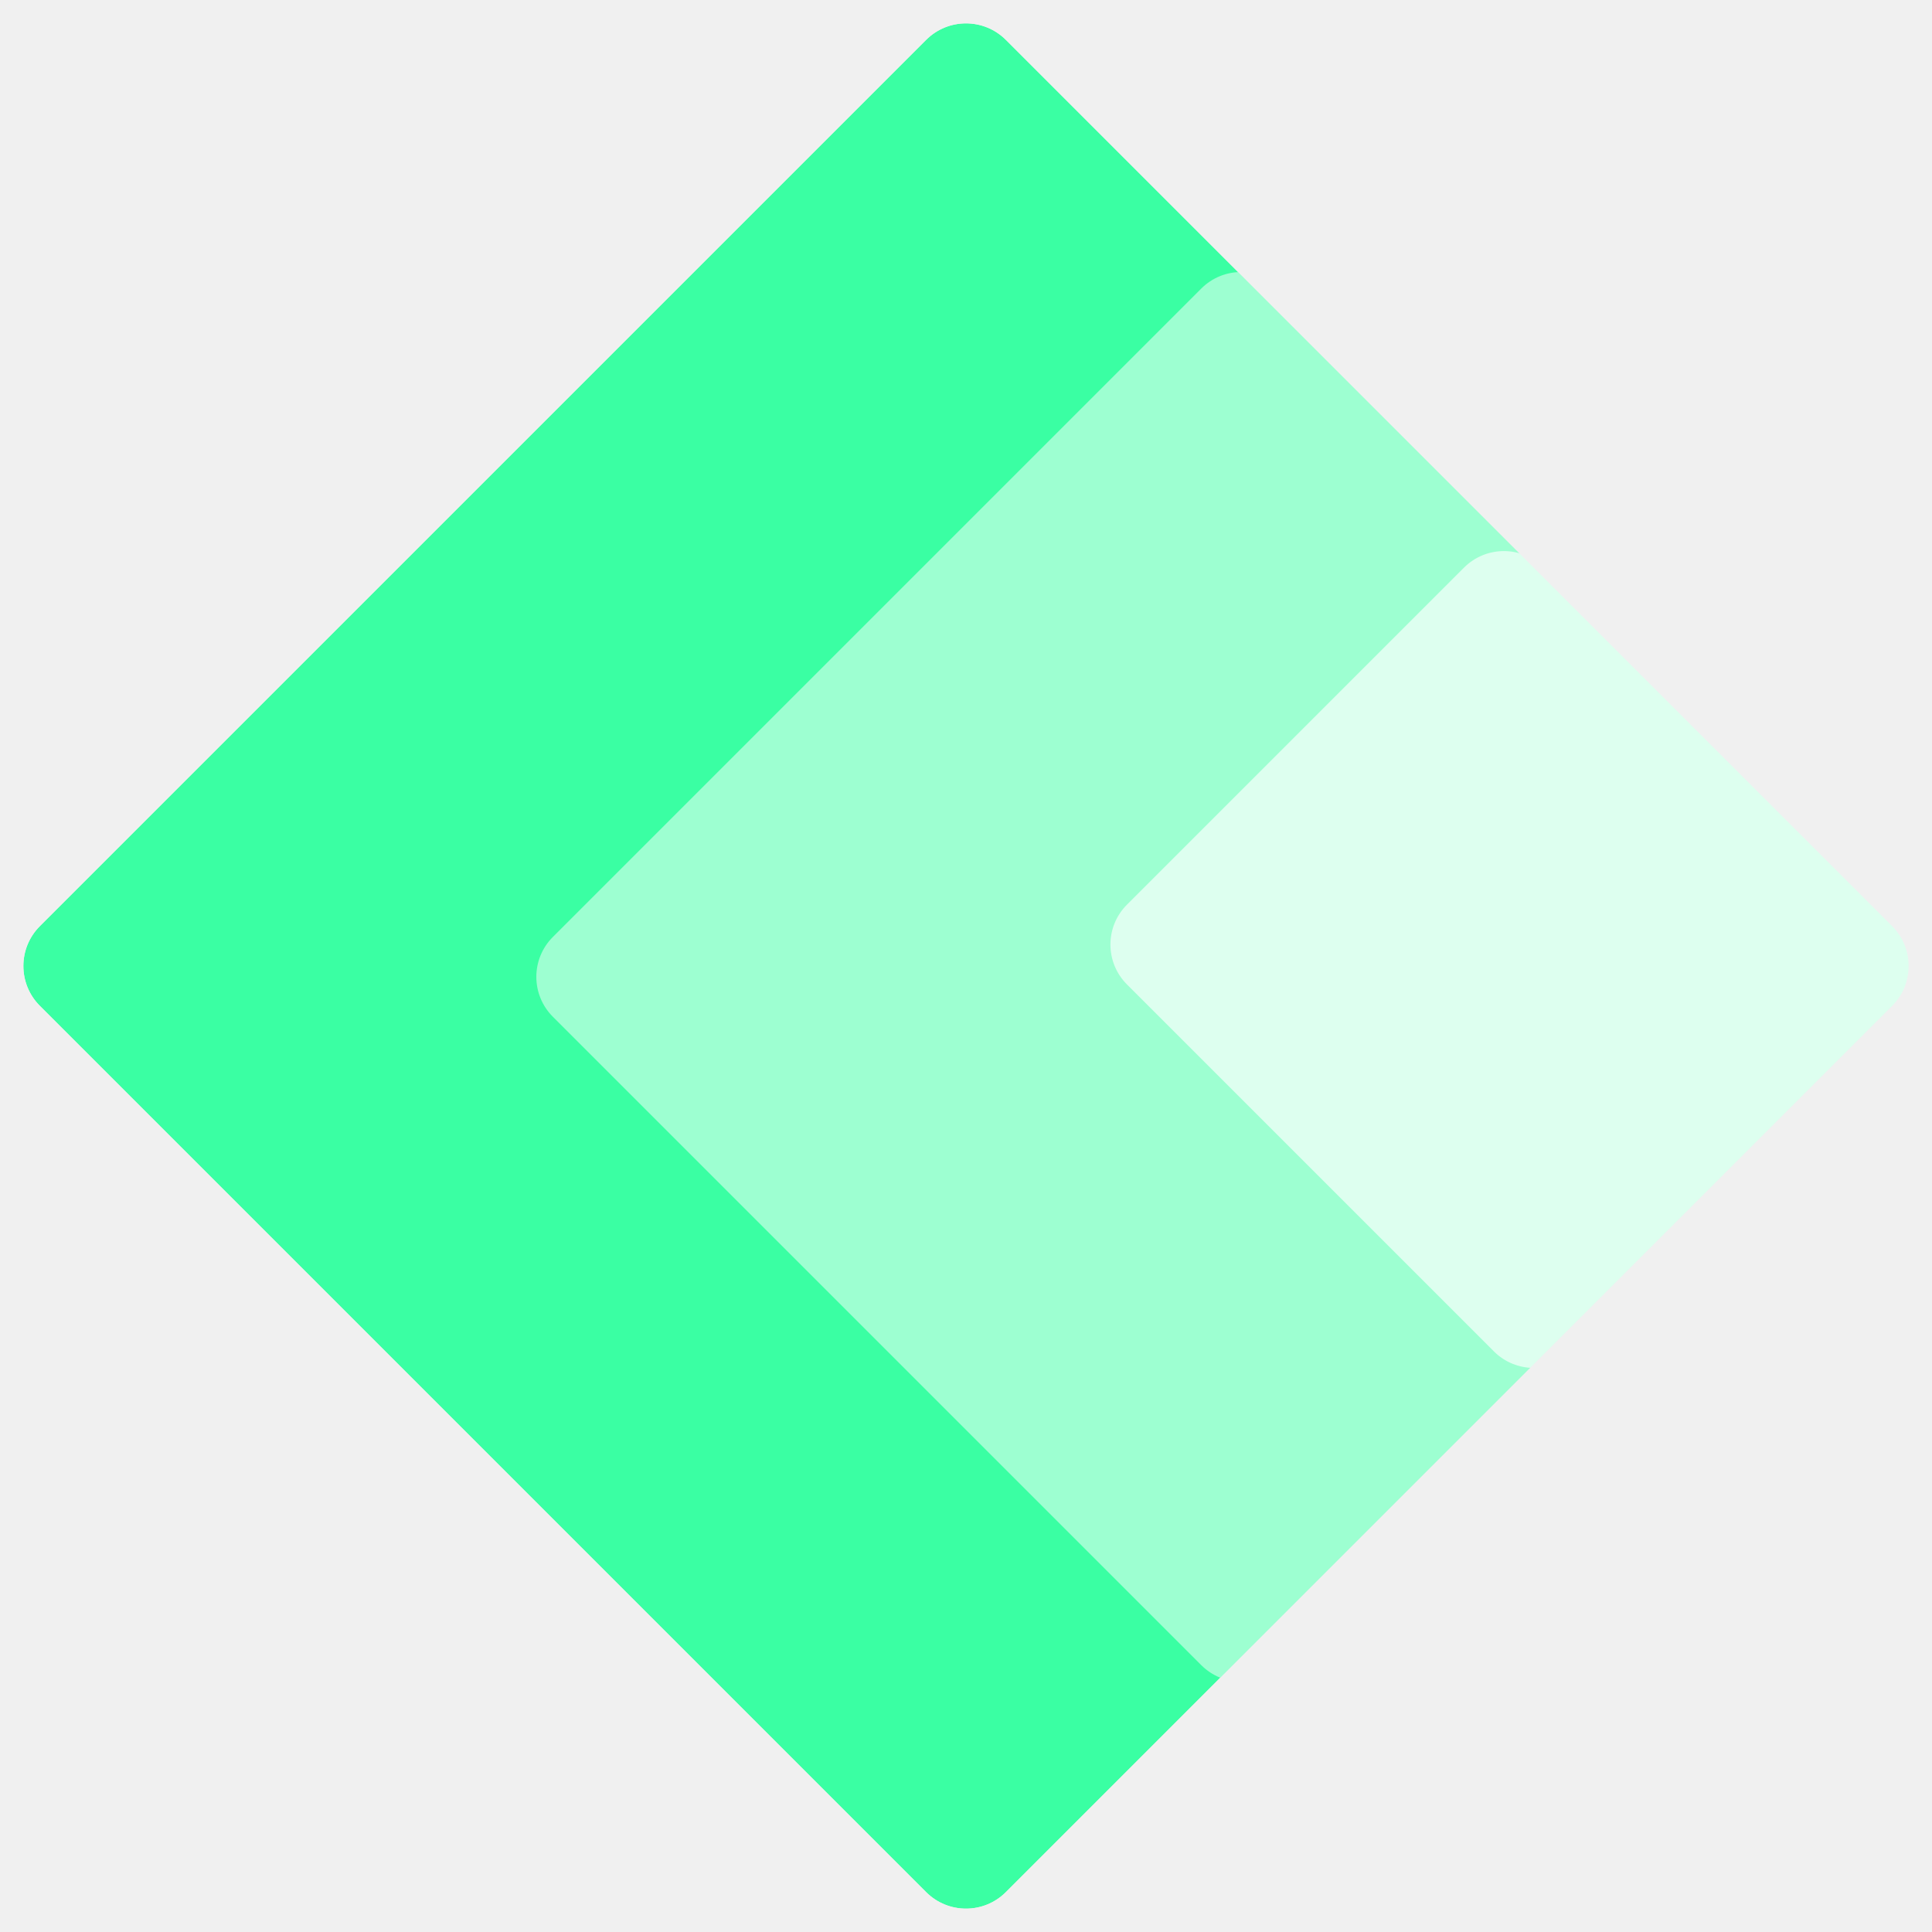
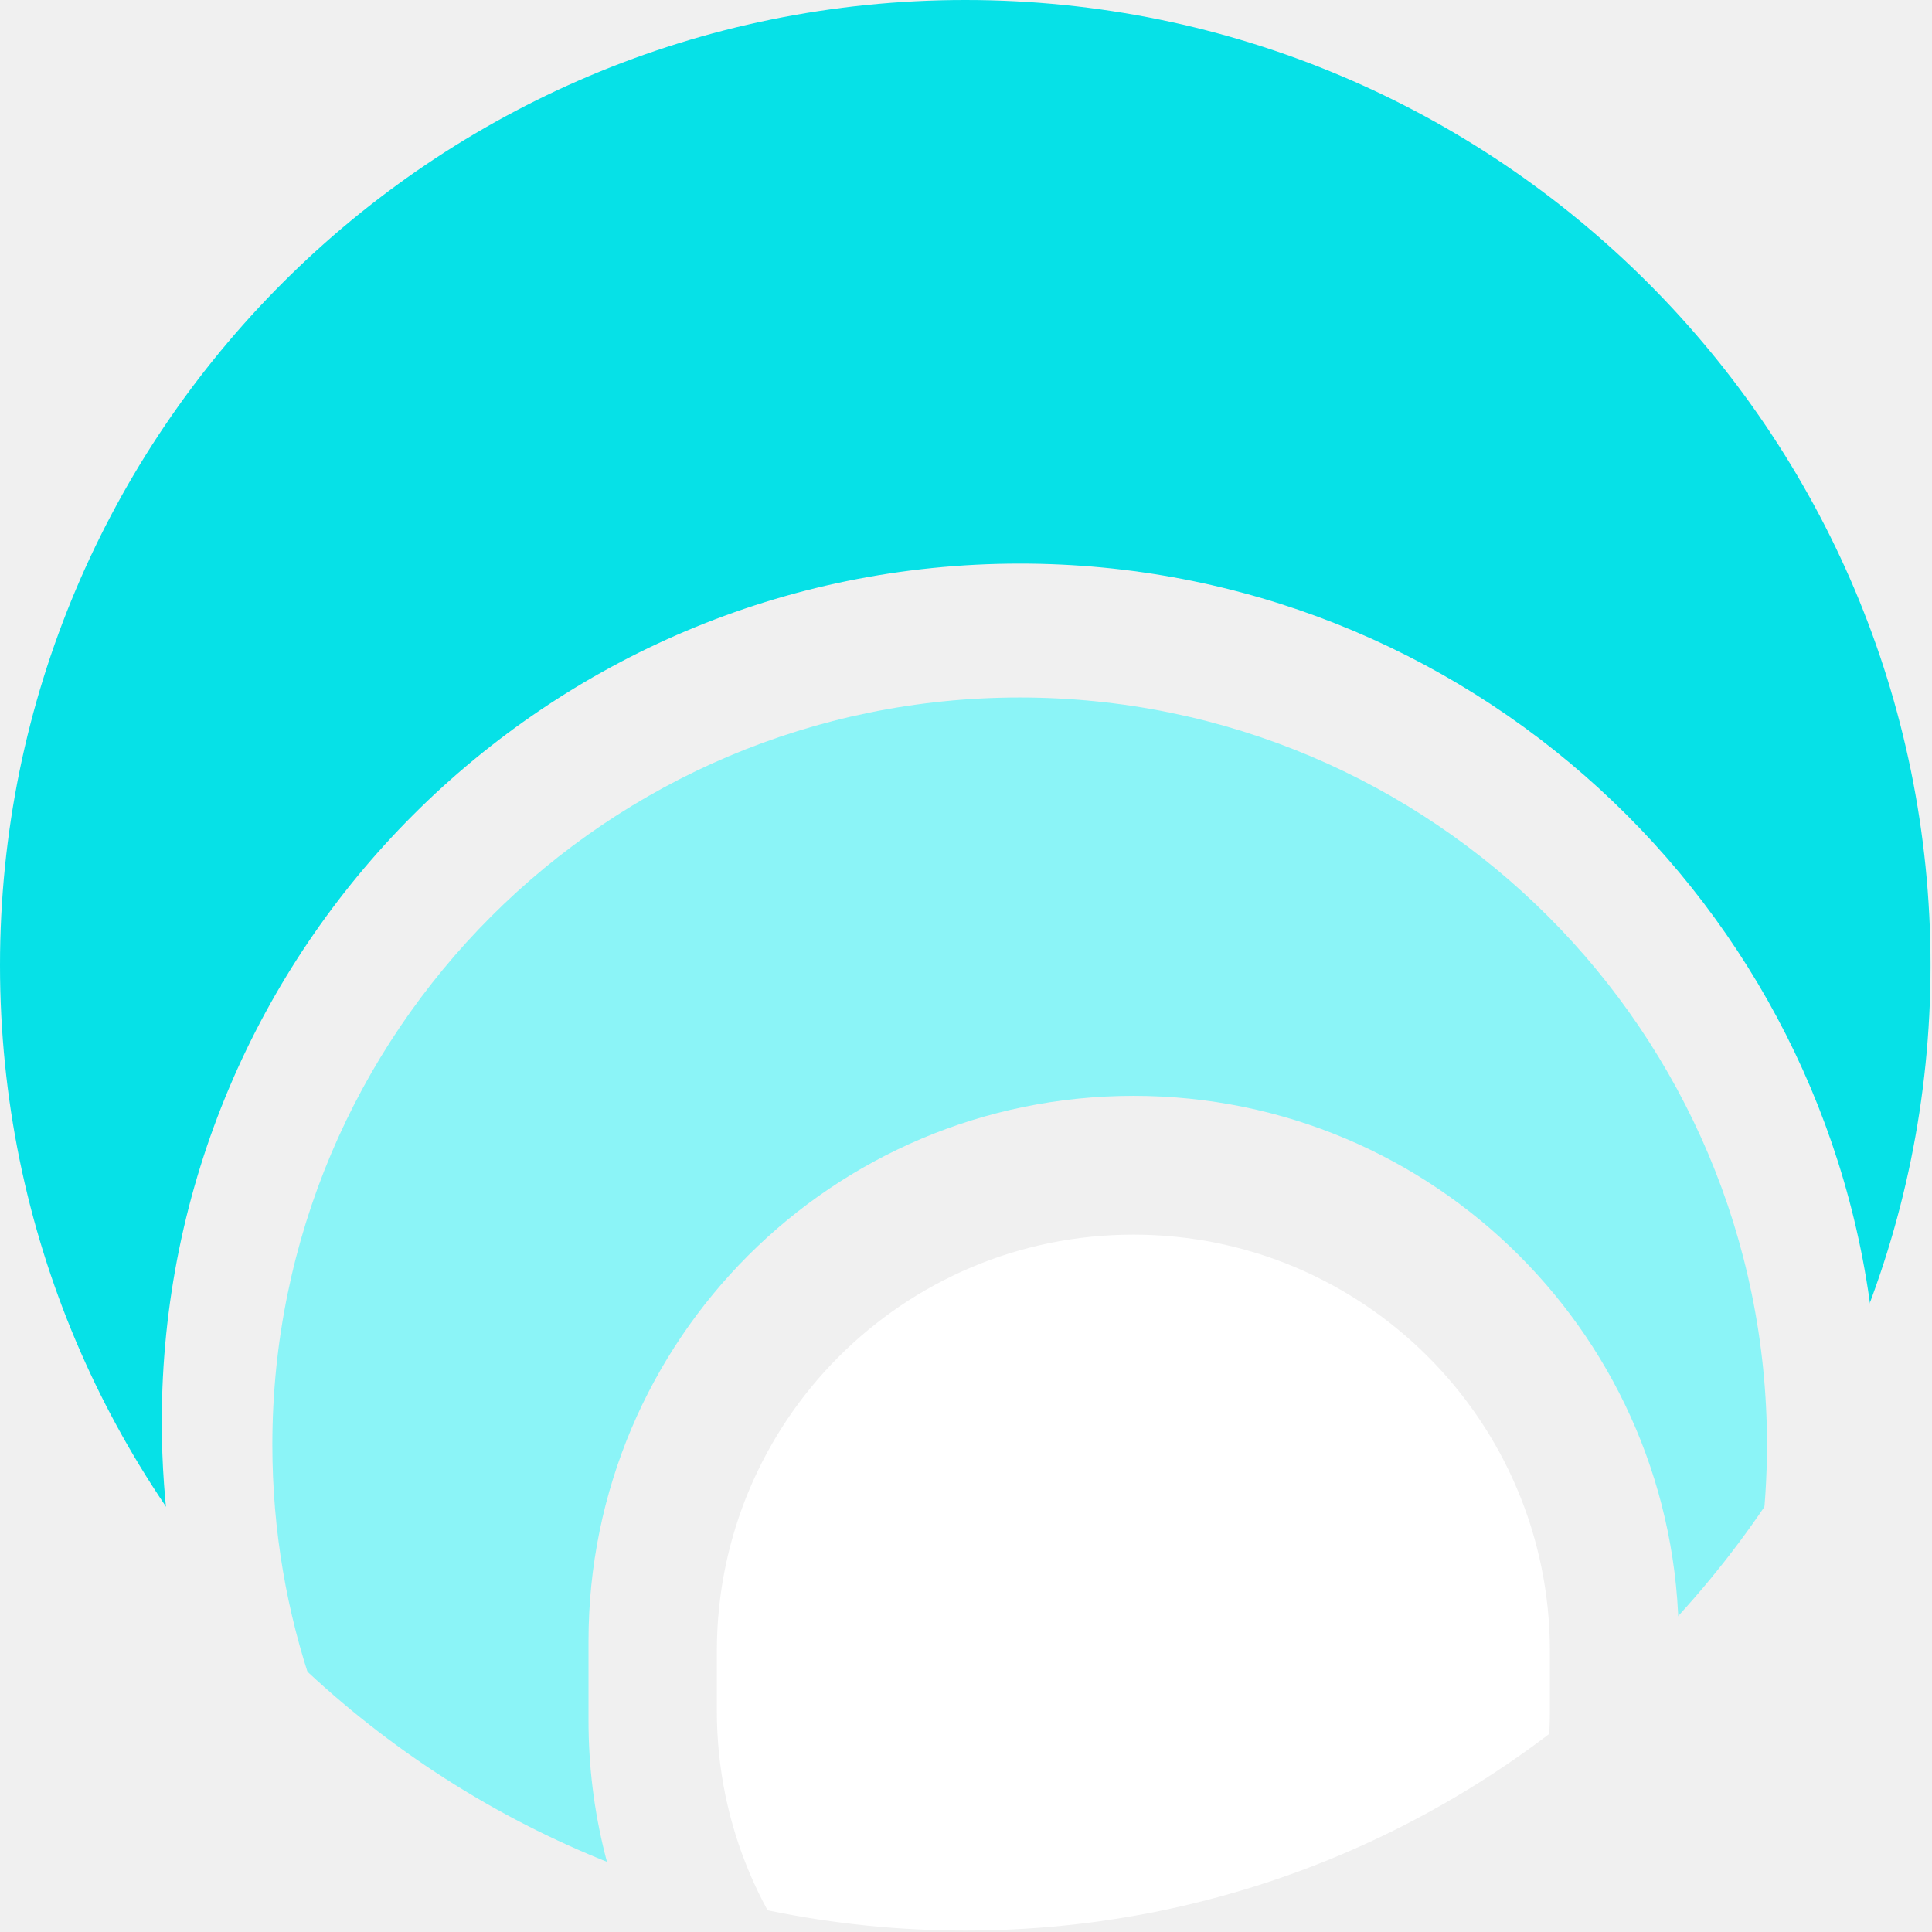
- <svg xmlns="http://www.w3.org/2000/svg" width="513" height="513" viewBox="0 0 513 513" fill="none">
-   <mask id="mask0_3821_4901" style="mask-type:alpha" maskUnits="userSpaceOnUse" x="6" y="6" width="501" height="501">
-     <rect y="256.5" width="362.746" height="362.746" rx="14.978" transform="rotate(-45 0 256.5)" fill="#3EFFA5" />
+ <svg xmlns="http://www.w3.org/2000/svg" width="824" height="824" viewBox="0 0 824 824" fill="none">
+   <mask id="mask0_3921_4850" style="mask-type:alpha" maskUnits="userSpaceOnUse" x="0" y="0" width="824" height="824">
+     <rect width="823.379" height="823.379" rx="411.69" fill="#3EFFA5" />
  </mask>
-   <g mask="url(#mask0_3821_4901)">
-     <rect y="256.5" width="362.746" height="362.746" rx="14.978" transform="rotate(-45 0 256.5)" fill="#3AFFA3" />
-     <rect x="329.57" y="66.022" width="273.455" height="273.455" rx="14.978" transform="rotate(45 329.57 66.0215)" fill="#9DFFD1" />
-     <rect x="399.329" y="140.123" width="167.755" height="156.529" rx="14.978" transform="rotate(45 399.329 140.123)" fill="#DDFFEF" />
+   <g mask="url(#mask0_3921_4850)">
+     <path d="M398.061 -8.5C634.333 -8.5 827.286 183.037 827.286 419.309C827.286 472.817 817.389 524.031 799.335 571.245C781.653 385.591 625.285 240.379 435 240.379C232.864 240.379 69 404.243 69 606.379C69 642.631 74.27 677.651 84.087 710.717C12.649 634.329 -31.165 531.898 -31.165 419.309C-31.165 183.037 161.788 -8.5 398.061 -8.5Z" fill="#06E1E7" />
+     <rect x="661.034" y="526.572" width="380.779" height="355.299" rx="177.649" transform="rotate(90 661.034 526.572)" fill="white" />
+     <path d="M434.892 297.482C610.922 297.482 753.623 440.184 753.623 616.215C753.623 672.934 738.806 726.193 712.834 772.333C714.916 759.824 716 746.978 716 733.879V699.879C716 571.473 611.906 467.379 483.5 467.379C355.094 467.379 251 571.473 251 699.879V733.879C251 811.85 289.383 880.857 348.283 923.036C214.34 885.303 116.16 762.225 116.16 616.214C116.16 440.183 258.861 297.482 434.892 297.482Z" fill="#8BF4F7" />
  </g>
</svg>
